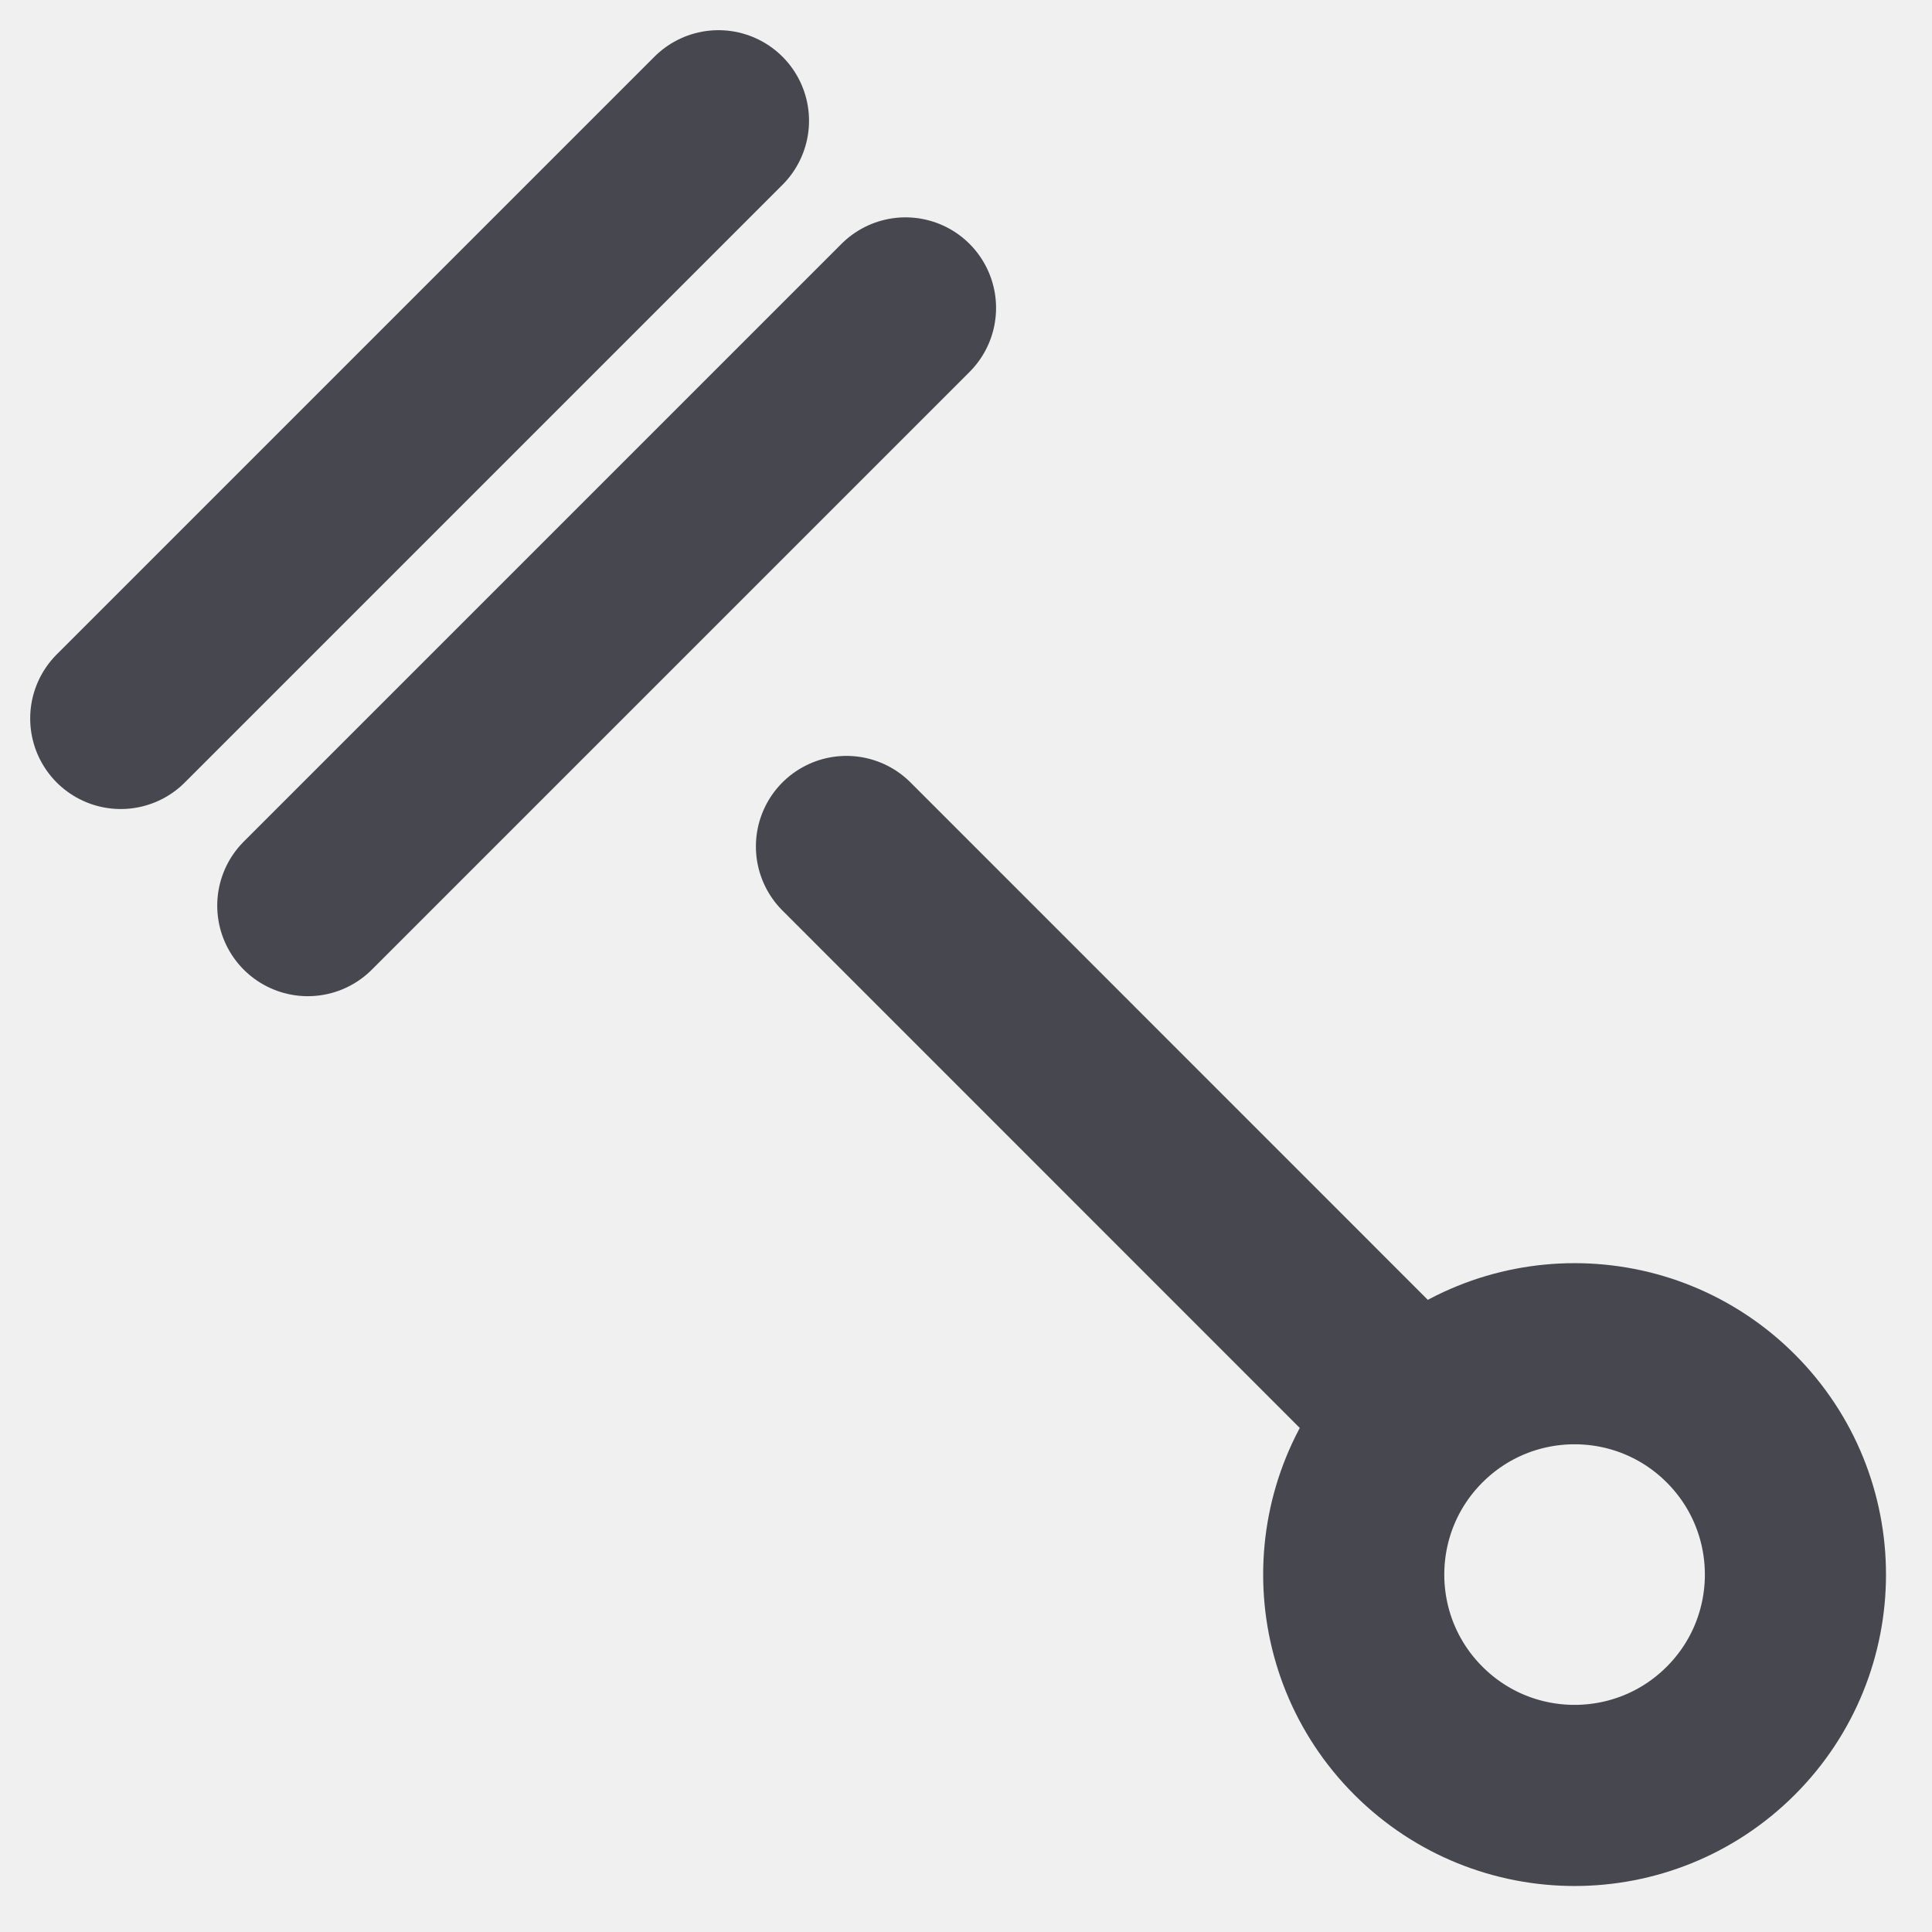
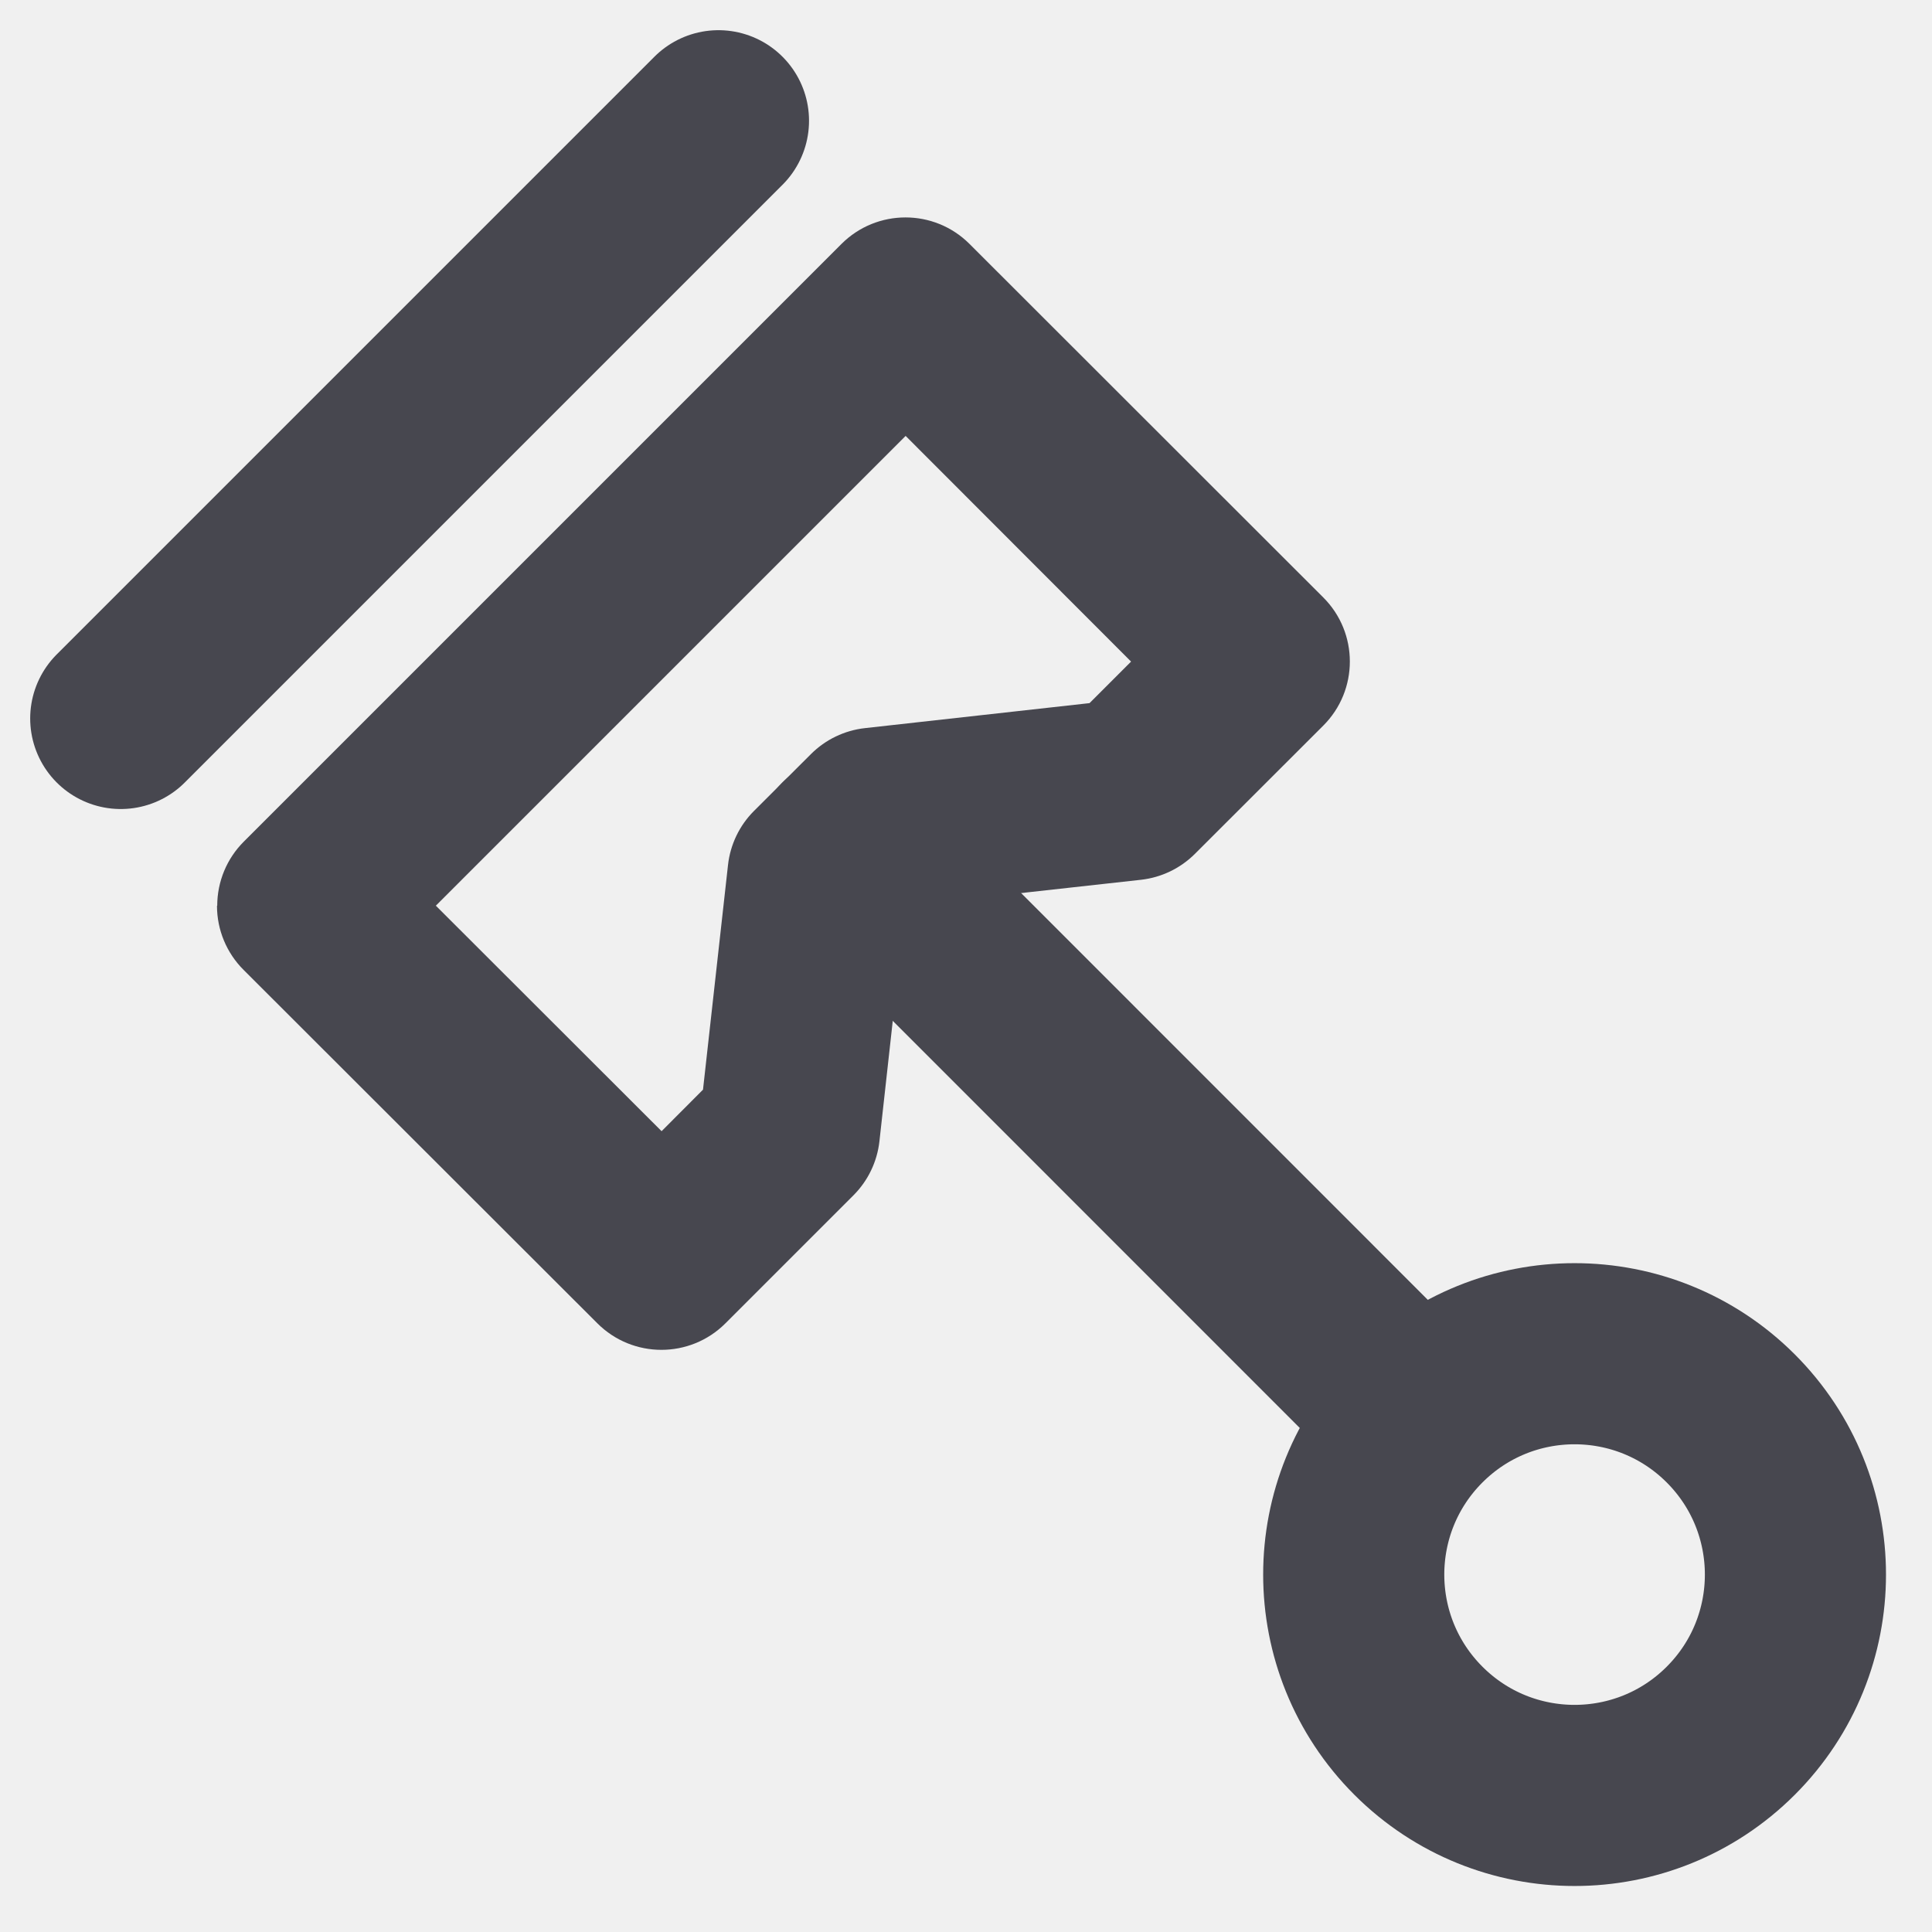
<svg xmlns="http://www.w3.org/2000/svg" width="16" height="16" fill="none">
-   <g clip-path="url(#a)" stroke="#47474F" stroke-width="1.5">
-     <path d="m7.01 7.01 4.656 4.657M2.549 7.5l4.95-4.95ZM1 5.95 5.95 1" stroke-linecap="round" stroke-linejoin="round" />
-     <circle cx="13.04" cy="13.04" r="1.829" transform="rotate(-45 13.04 13.04)" />
+   <g clip-path="url(#a)">
+     <path d="m7.01 7.01 4.656 4.657" stroke="#47474F" stroke-width="1.5" stroke-linecap="round" stroke-linejoin="round" />
+     <path fill-rule="evenodd" clip-rule="evenodd" d="M1.799 7.5a.75.75 0 0 1 .22-.53l4.95-4.95a.75.75 0 0 1 1.06 0l2.93 2.928a.75.75 0 0 1 0 1.061L9.897 7.07a.75.75 0 0 1-.448.216l-1.86.206-.1.1-.206 1.86a.75.75 0 0 1-.215.447l-1.06 1.06a.75.75 0 0 1-1.061 0l-2.93-2.927a.75.75 0 0 1-.22-.53Zm1.81 0 1.87 1.868.343-.344.207-1.86a.75.75 0 0 1 .215-.448l.472-.471a.75.75 0 0 1 .447-.215l1.86-.207.344-.344L7.5 3.61l-3.89 3.89Z" fill="#47474F" />
+     <path d="M1 5.95 5.95 1" stroke="#47474F" stroke-width="1.5" stroke-linecap="round" stroke-linejoin="round" />
+     <circle cx="13.04" cy="13.04" r="1.829" transform="rotate(-45 13.04 13.04)" stroke="#47474F" stroke-width="1.5" />
  </g>
  <defs>
    <clipPath id="a">
      <path fill="#fff" d="M0 0h16v16H0z" />
    </clipPath>
  </defs>
</svg>
